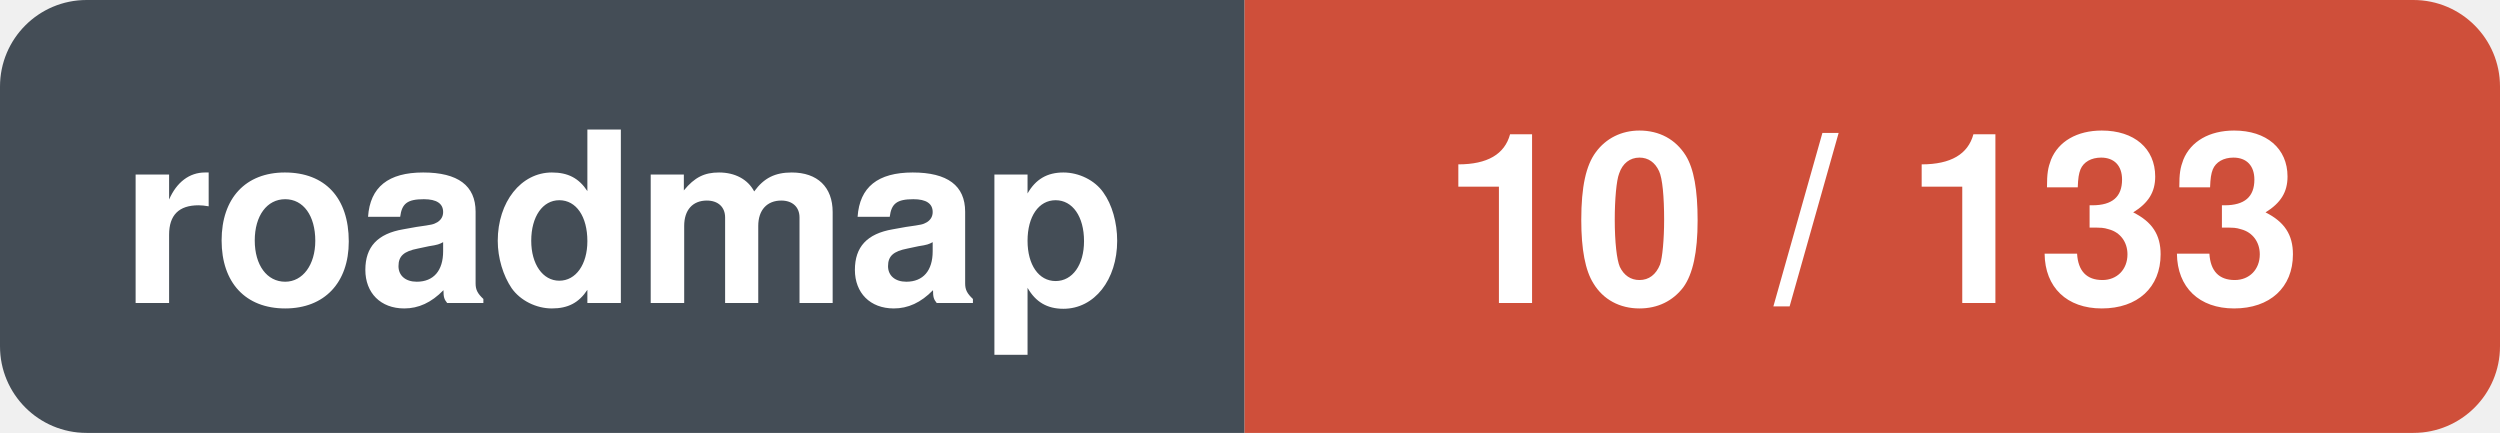
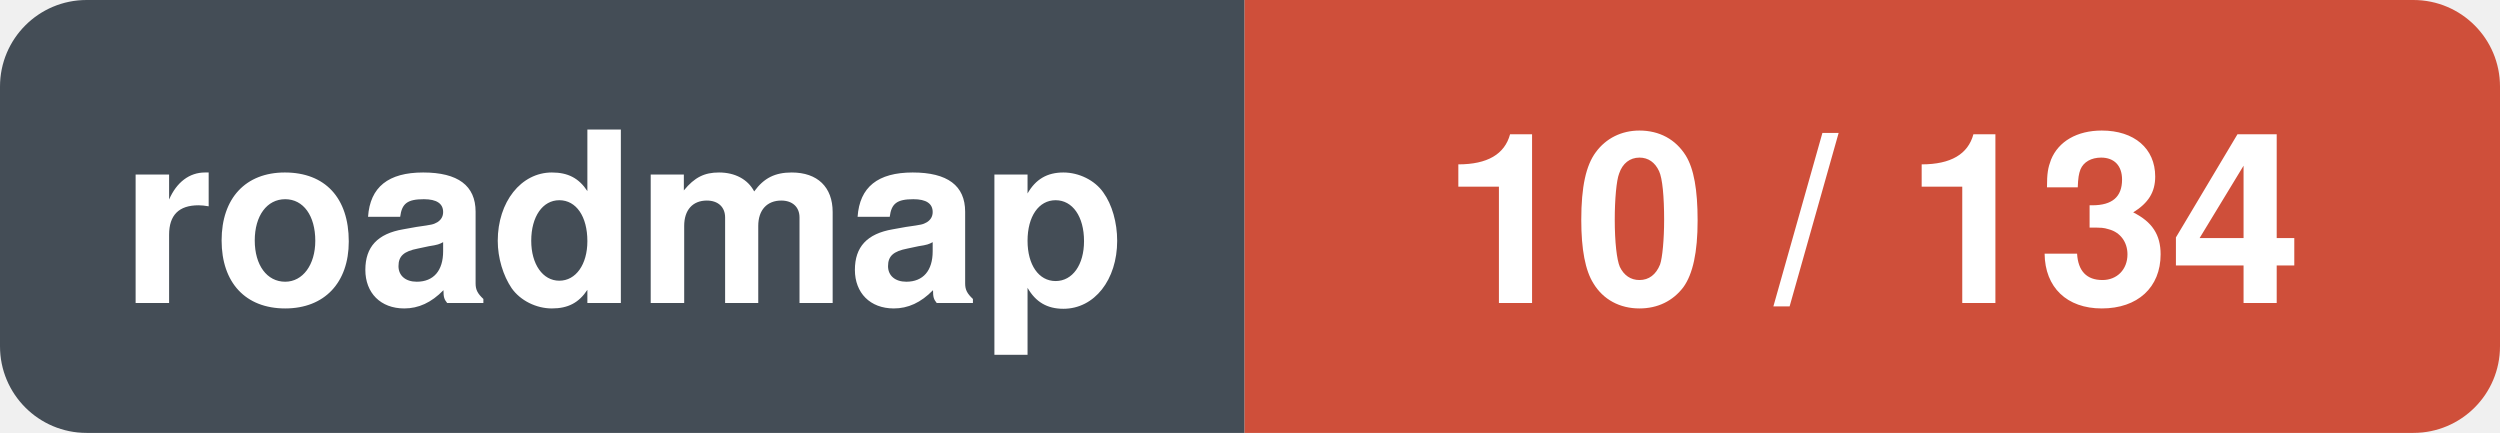
- <svg xmlns="http://www.w3.org/2000/svg" width="115.5" height="20" viewBox="0 0 115.5 20" role="img" aria-label="roadmap: 10 / 133">
+ <svg xmlns="http://www.w3.org/2000/svg" width="115.5" height="20" viewBox="0 0 115.5 20" role="img" aria-label="roadmap: 10 / 134">
  <clipPath id="r">
    <rect width="115.5" height="20" rx="4" />
  </clipPath>
  <g clip-path="url(#r)">
    <rect x="0.0" y="0.0" width="57.5" height="20.0" fill="#444d56" />
    <rect x="57.5" y="0.0" width="58.0" height="20.0" fill="#cf4f3a" />
  </g>
  <text x="28.8" y="14.0" font-family="-apple-system,BlinkMacSystemFont,'Segoe UI',Helvetica,Arial,sans-serif" font-size="11" font-weight="600" fill="#ffffff" text-anchor="middle">roadmap</text>
-   <text x="86.5" y="14.0" font-family="-apple-system,BlinkMacSystemFont,'Segoe UI',Helvetica,Arial,sans-serif" font-size="11" font-weight="600" fill="#ffffff" text-anchor="middle">10 / 133</text>
+   <text x="86.5" y="14.0" font-family="-apple-system,BlinkMacSystemFont,'Segoe UI',Helvetica,Arial,sans-serif" font-size="11" font-weight="600" fill="#ffffff" text-anchor="middle">10 / 134</text>
</svg>
